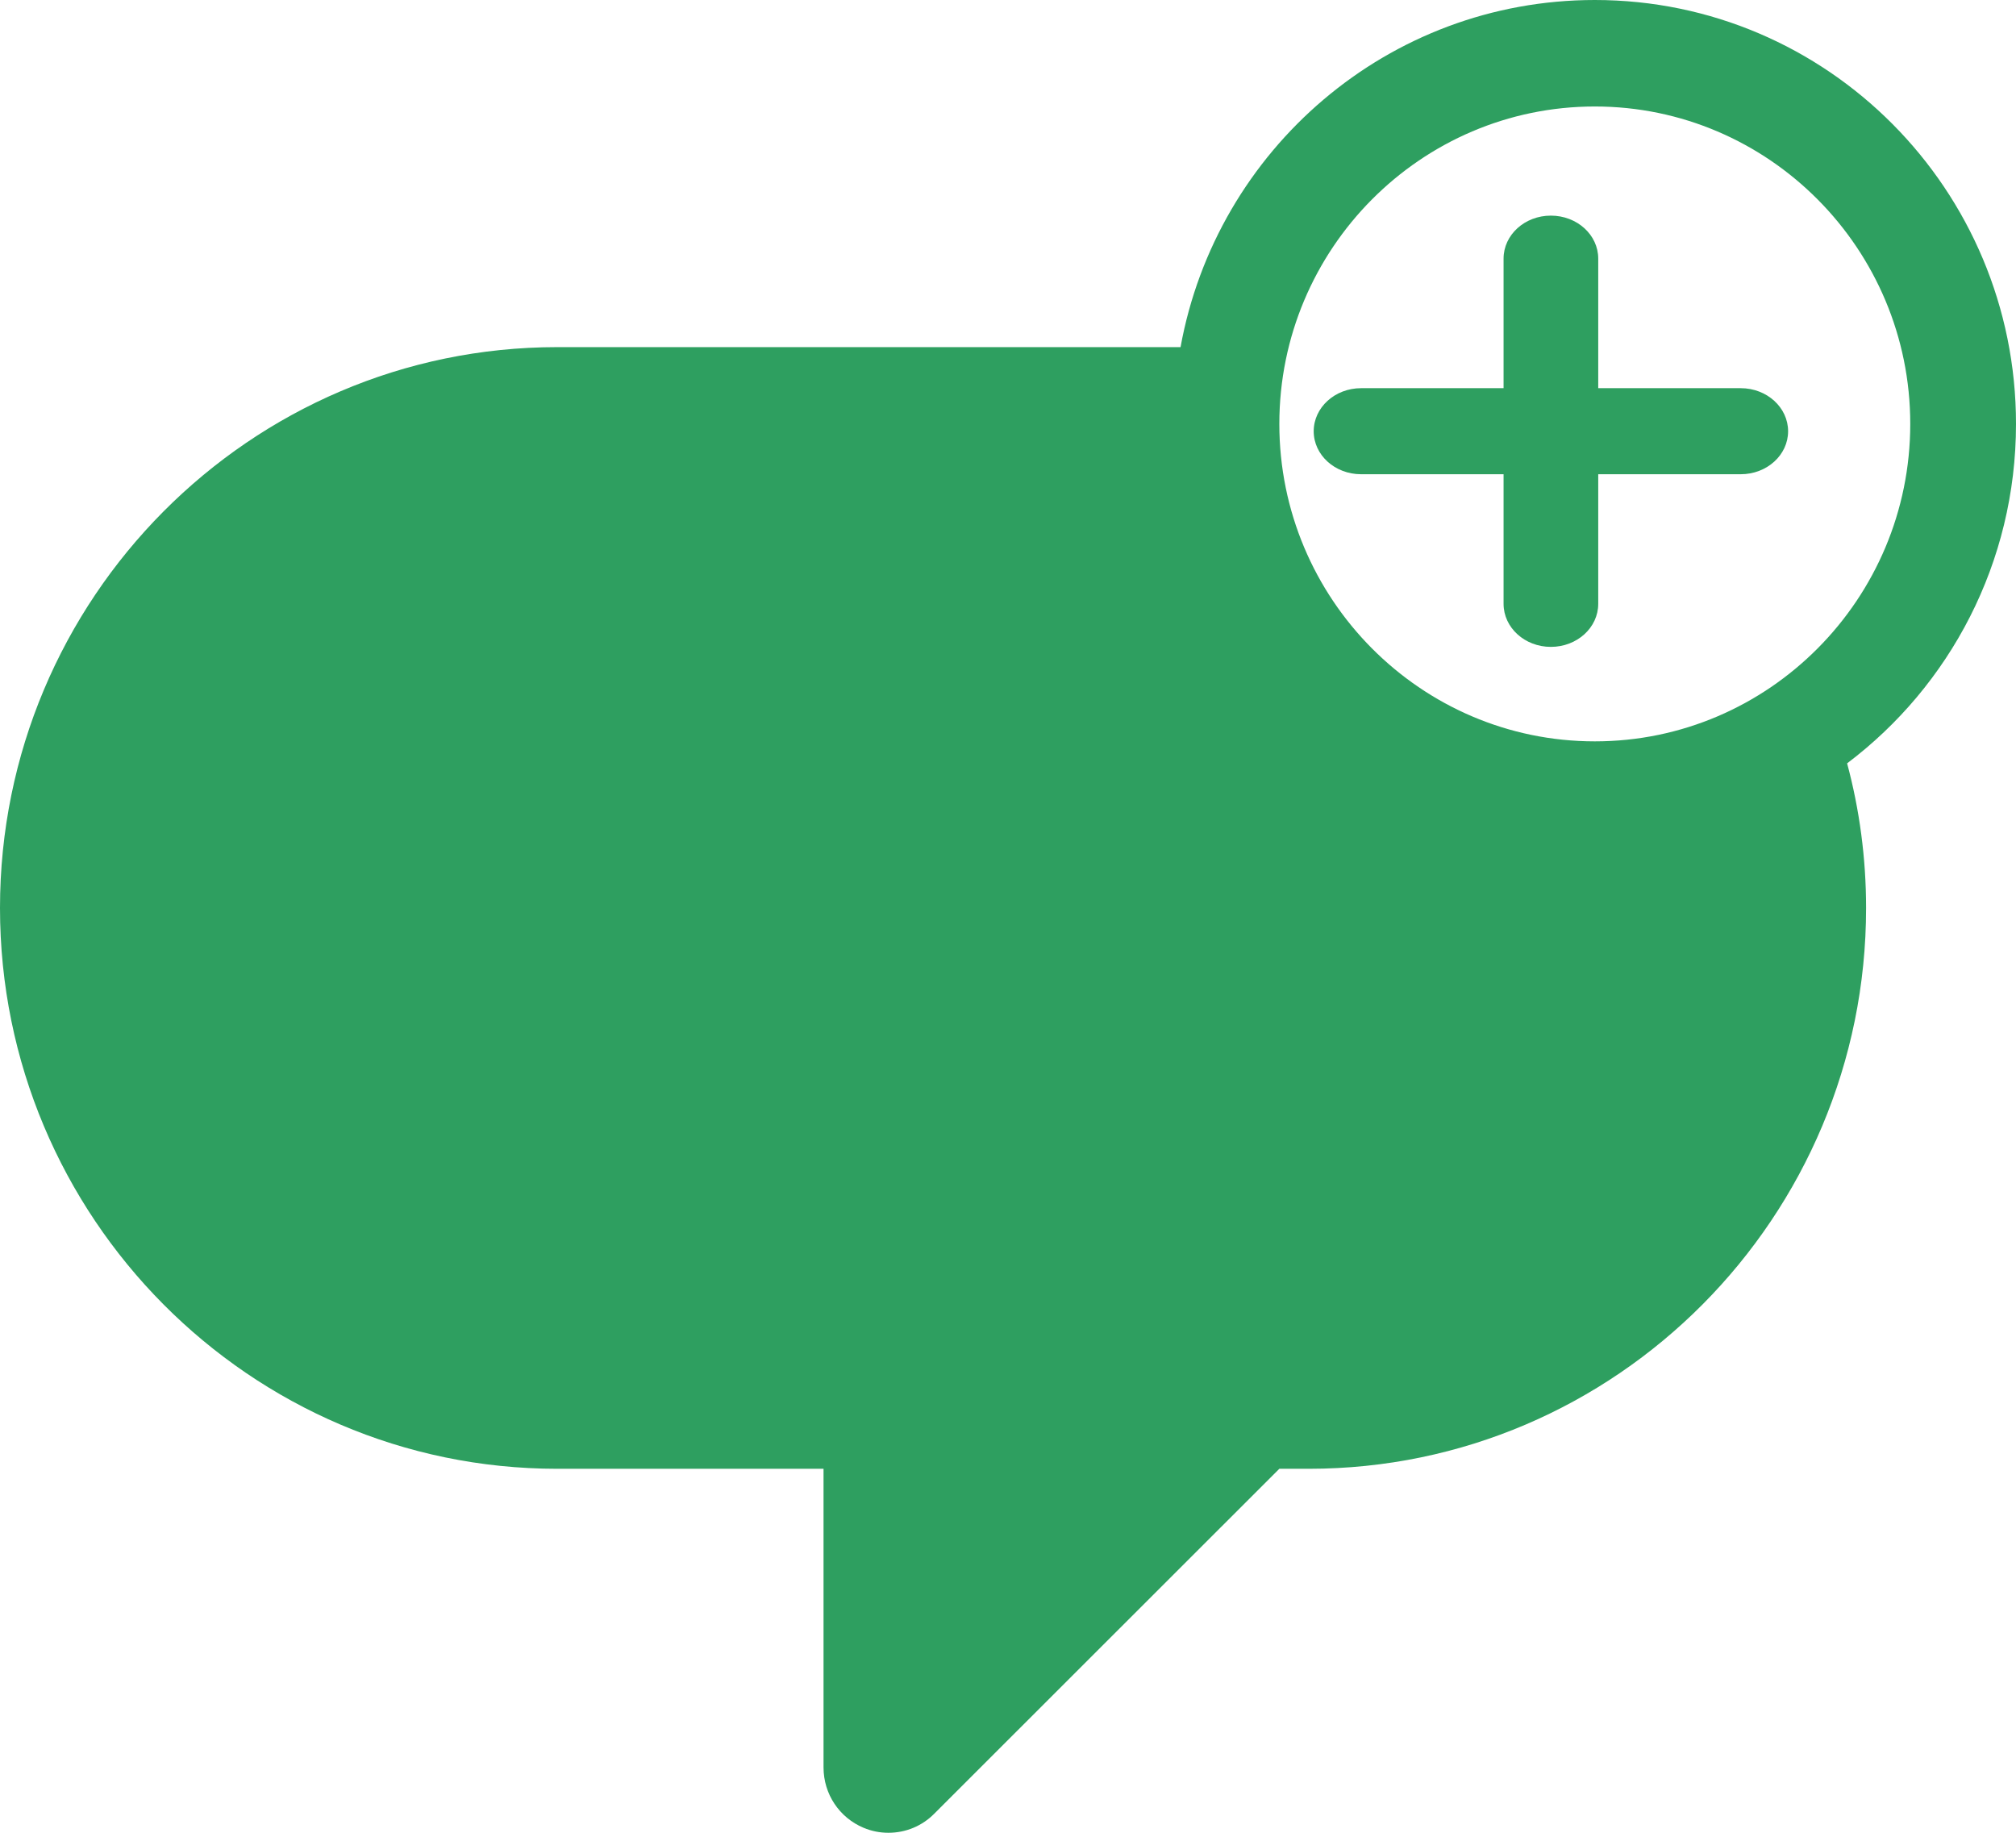
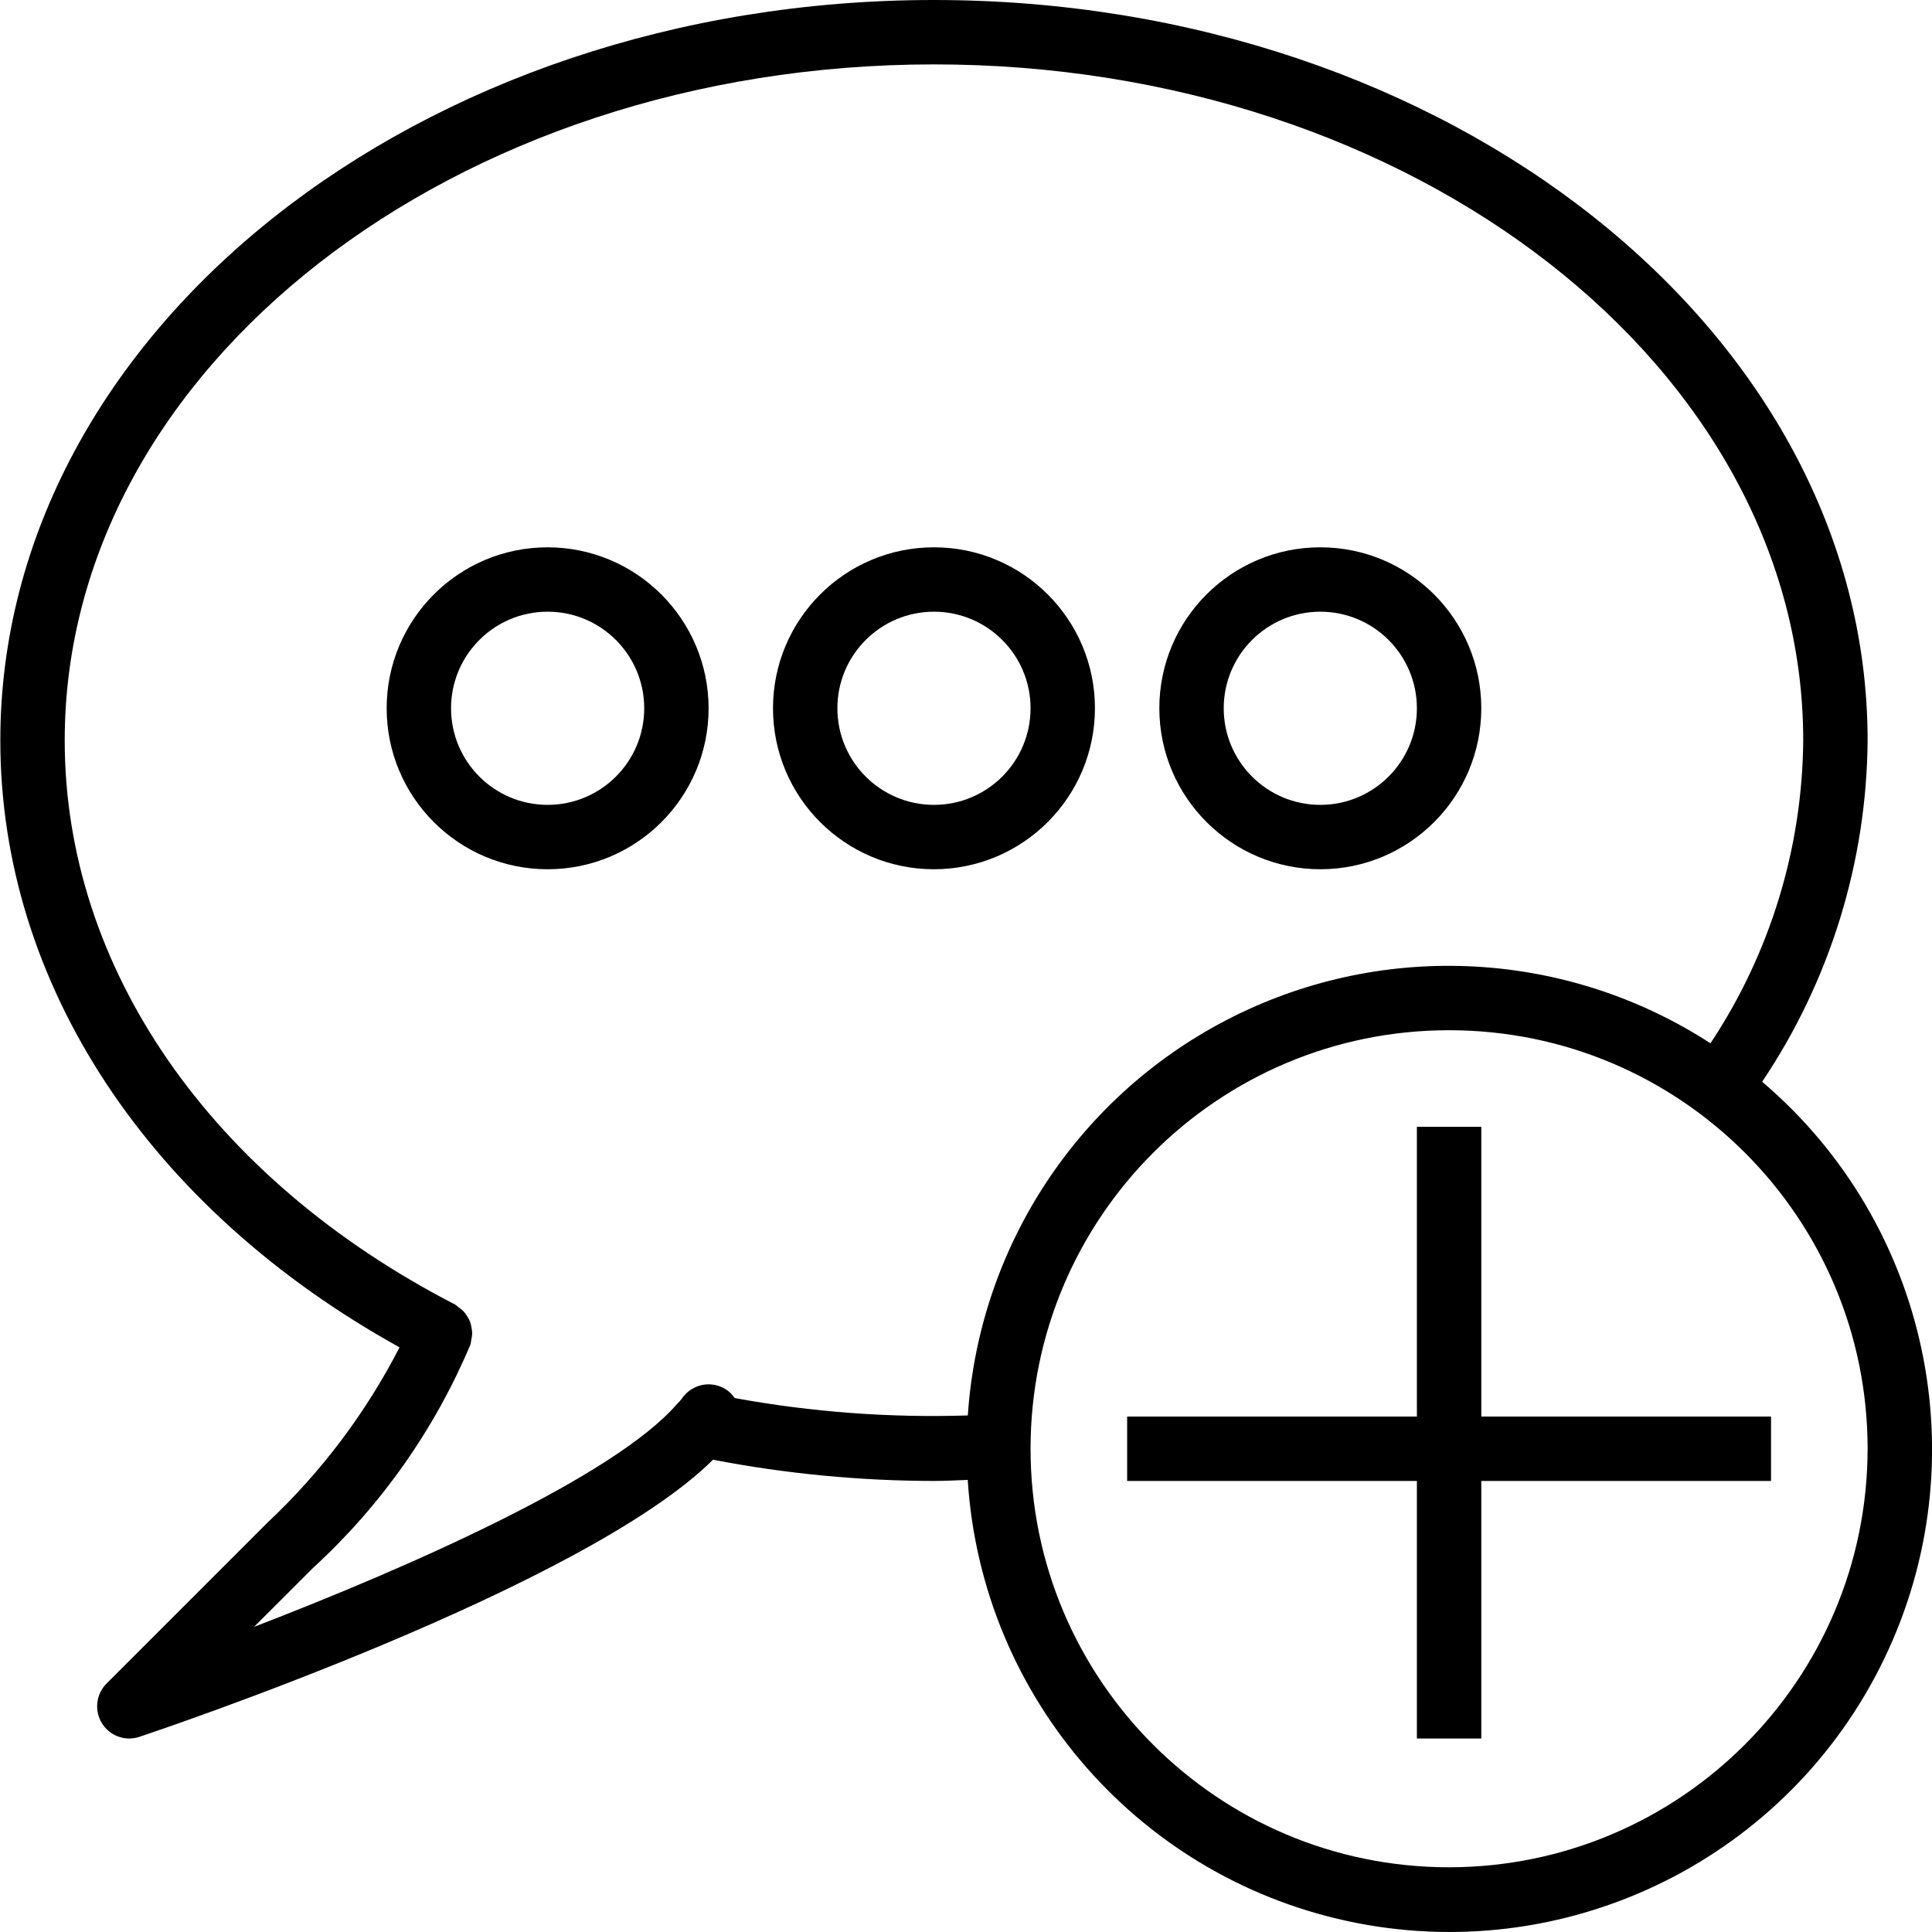
- <svg xmlns="http://www.w3.org/2000/svg" width="22px" height="20px" viewBox="0 0 22 20" version="1.1">
-   <g id="Conversation" stroke="none" stroke-width="1" fill="none" fill-rule="evenodd">
-     <g id="Home-2" transform="translate(-326, -554)" fill="#2E9F60" fill-rule="nonzero">
-       <g id="Create-new" transform="translate(170, 544)">
-         <path d="M170.853,15.175 L172.408,15.175 L172.408,16.589 C172.408,16.849 172.639,17.059 172.924,17.059 C173.21,17.059 173.441,16.849 173.441,16.589 L173.441,15.175 L174.996,15.175 C175.282,15.175 175.513,14.965 175.513,14.706 C175.513,14.447 175.282,14.236 174.996,14.236 L173.441,14.236 L173.441,12.822 C173.441,12.563 173.21,12.353 172.924,12.353 C172.639,12.353 172.408,12.563 172.408,12.822 L172.408,14.236 L170.853,14.236 C170.567,14.236 170.336,14.447 170.336,14.706 C170.336,14.965 170.567,15.175 170.853,15.175 Z M178,14.626 C178,12.071 175.942,10 173.404,10 C171.149,10 169.274,11.633 168.883,13.788 L162.081,13.788 C158.728,13.788 156,16.533 156,19.908 C156,23.282 158.728,26.028 162.081,26.028 L164.987,26.028 L164.987,29.287 C164.987,29.577 165.159,29.835 165.425,29.946 C165.511,29.982 165.602,30 165.695,30 C165.884,30 166.062,29.926 166.194,29.793 L169.961,26.028 L170.282,26.028 C173.636,26.028 176.364,23.282 176.364,19.908 C176.364,19.362 176.292,18.833 176.157,18.33 C177.276,17.486 178,16.141 178,14.626 Z M173.404,11.162 C175.302,11.162 176.846,12.716 176.846,14.626 C176.846,16.536 175.302,18.09 173.404,18.09 C171.505,18.09 169.961,16.536 169.961,14.626 C169.961,12.716 171.505,11.162 173.404,11.162 Z" id="Shape" />
-       </g>
-     </g>
+ <svg xmlns="http://www.w3.org/2000/svg" height="600pt" version="1.1" viewBox="0 0 600 600.1" width="600pt">
+   <g id="surface1">
+     <path stroke-width="2" d="M 547.293 336 C 568.359 304.641 579.758 267.777 580.051 230 C 580.051 103.18 449.961 0 290.051 0 C 130.137 0 0.051 103.18 0.051 230 C 0.051 305.602 46.27 375.422 124.051 418.5 C 113.594 438.852 99.727 457.266 83.047 472.93 L 33.047 522.93 C 30.203 525.781 29.344 530.062 30.871 533.793 C 32.398 537.523 36.016 539.969 40.051 540 C 41.125 539.996 42.188 539.824 43.211 539.492 C 49 537.559 181.492 493.082 221.414 453.406 C 244.031 457.766 267.012 459.969 290.051 460 C 293.57 460 297.051 459.789 300.539 459.68 C 304.859 527.711 354.539 584.258 421.441 597.312 C 488.348 610.367 555.633 576.641 585.211 515.227 C 614.793 453.809 599.211 380.172 547.293 336 Z M 228.152 434.25 C 227.469 433.242 226.609 432.375 225.613 431.68 C 223.406 430.203 220.699 429.664 218.098 430.18 C 215.496 430.699 213.203 432.23 211.73 434.438 C 211.297 435.02 210.812 435.562 210.281 436.059 C 190.691 458.75 126.738 486.898 78.867 505.32 L 97.121 487.07 C 118.281 467.695 135 443.965 146.121 417.508 C 146.219 417.074 146.285 416.637 146.32 416.191 C 146.484 415.531 146.582 414.863 146.621 414.188 C 146.602 413.559 146.531 412.934 146.398 412.32 C 146.305 411.695 146.148 411.074 145.93 410.477 C 145.684 409.898 145.383 409.34 145.031 408.82 C 144.703 408.277 144.328 407.766 143.914 407.289 C 143.438 406.828 142.922 406.41 142.371 406.051 C 142.031 405.746 141.676 405.461 141.301 405.199 C 65.391 366.09 20.051 300.602 20.051 230 C 20.051 114.199 141.168 20 290.051 20 C 438.934 20 560.051 114.199 560.051 230 C 559.766 263.48 549.758 296.164 531.242 324.059 C 486.727 295.211 430.262 292.09 382.832 315.855 C 335.406 339.617 304.109 386.719 300.566 439.648 C 276.305 440.426 252.027 438.617 228.152 434.25 Z M 450.051 580 C 378.254 580 320.051 521.797 320.051 450 C 320.051 378.203 378.254 320 450.051 320 C 521.848 320 580.051 378.203 580.051 450 C 579.969 521.762 521.812 579.918 450.051 580 Z M 450.051 580 " style="fill-rule:nonzero;fill:rgb(0%,0%,0%);fill-opacity:1;" />
+     <path stroke-width="2" d="M 460.051 440 L 460.051 350 L 440.051 350 L 440.051 440 L 350.051 440 L 350.051 460 L 440.051 460 L 440.051 540 L 460.051 540 L 460.051 460 L 550.051 460 L 550.051 440 Z M 460.051 440 " style=" stroke:none;fill-rule:nonzero;fill:rgb(0%,0%,0%);fill-opacity:1;" />
+     <path stroke-width="2" d="M 340.051 220 C 340.051 192.387 317.664 170 290.051 170 C 262.438 170 240.051 192.387 240.051 220 C 240.051 247.613 262.438 270 290.051 270 C 317.652 269.965 340.016 247.602 340.051 220 Z M 260.051 220 C 260.051 203.434 273.484 190 290.051 190 C 306.617 190 320.051 203.434 320.051 220 C 320.051 236.566 306.617 250 290.051 250 C 273.484 250 260.051 236.566 260.051 220 Z M 260.051 220 " style="fill-rule:nonzero;fill:rgb(0%,0%,0%);fill-opacity:1;" />
+     <path stroke-width="2" d="M 410.051 270 C 437.664 270 460.051 247.613 460.051 220 C 460.051 192.387 437.664 170 410.051 170 C 382.438 170 360.051 192.387 360.051 220 C 360.086 247.602 382.449 269.965 410.051 270 Z M 410.051 190 C 426.617 190 440.051 203.434 440.051 220 C 440.051 236.566 426.617 250 410.051 250 C 393.484 250 380.051 236.566 380.051 220 C 380.051 203.434 393.484 190 410.051 190 Z M 410.051 190 " style="fill-rule:nonzero;fill:rgb(0%,0%,0%);fill-opacity:1;" />
+     <path stroke-width="2" d="M 170.051 170 C 142.438 170 120.051 192.387 120.051 220 C 120.051 247.613 142.438 270 170.051 270 C 197.664 270 220.051 247.613 220.051 220 C 220.016 192.398 197.652 170.035 170.051 170 Z M 170.051 250 C 153.484 250 140.051 236.566 140.051 220 C 140.051 203.434 153.484 190 170.051 190 C 186.617 190 200.051 203.434 200.051 220 C 200.051 236.566 186.617 250 170.051 250 Z M 170.051 250 " style="fill-rule:nonzero;fill:rgb(0%,0%,0%);fill-opacity:1;" />
  </g>
</svg>
